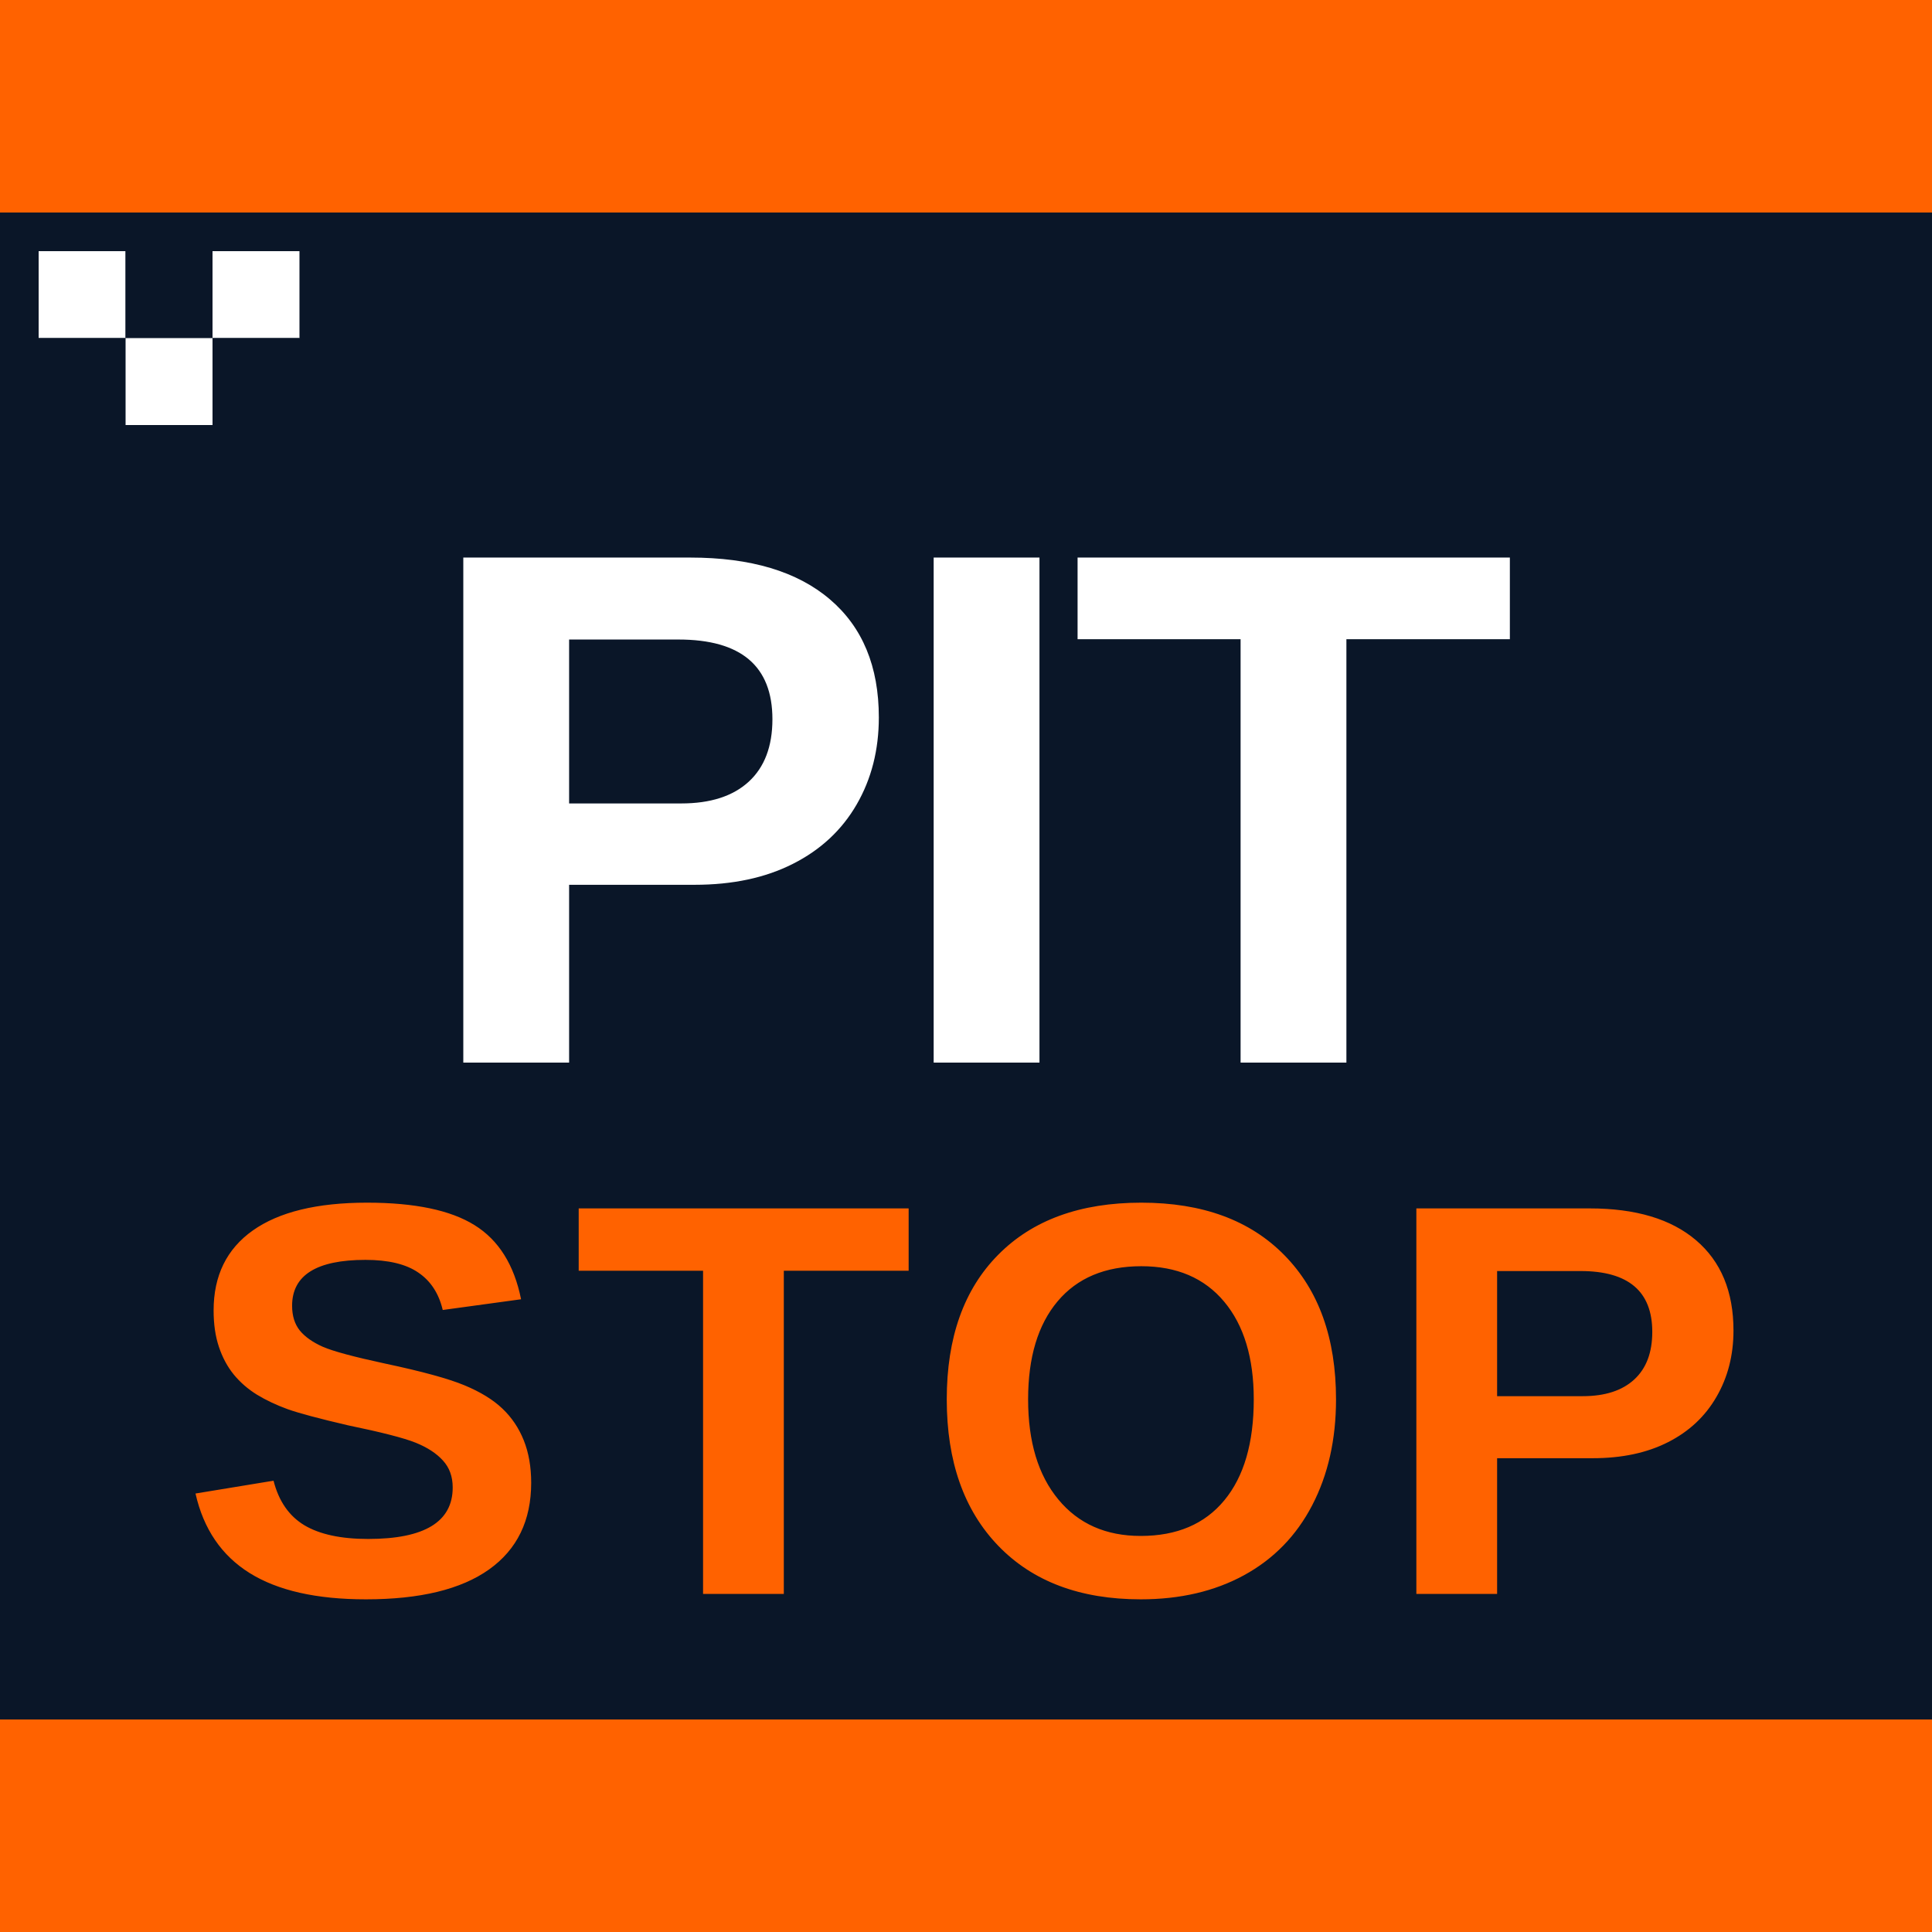
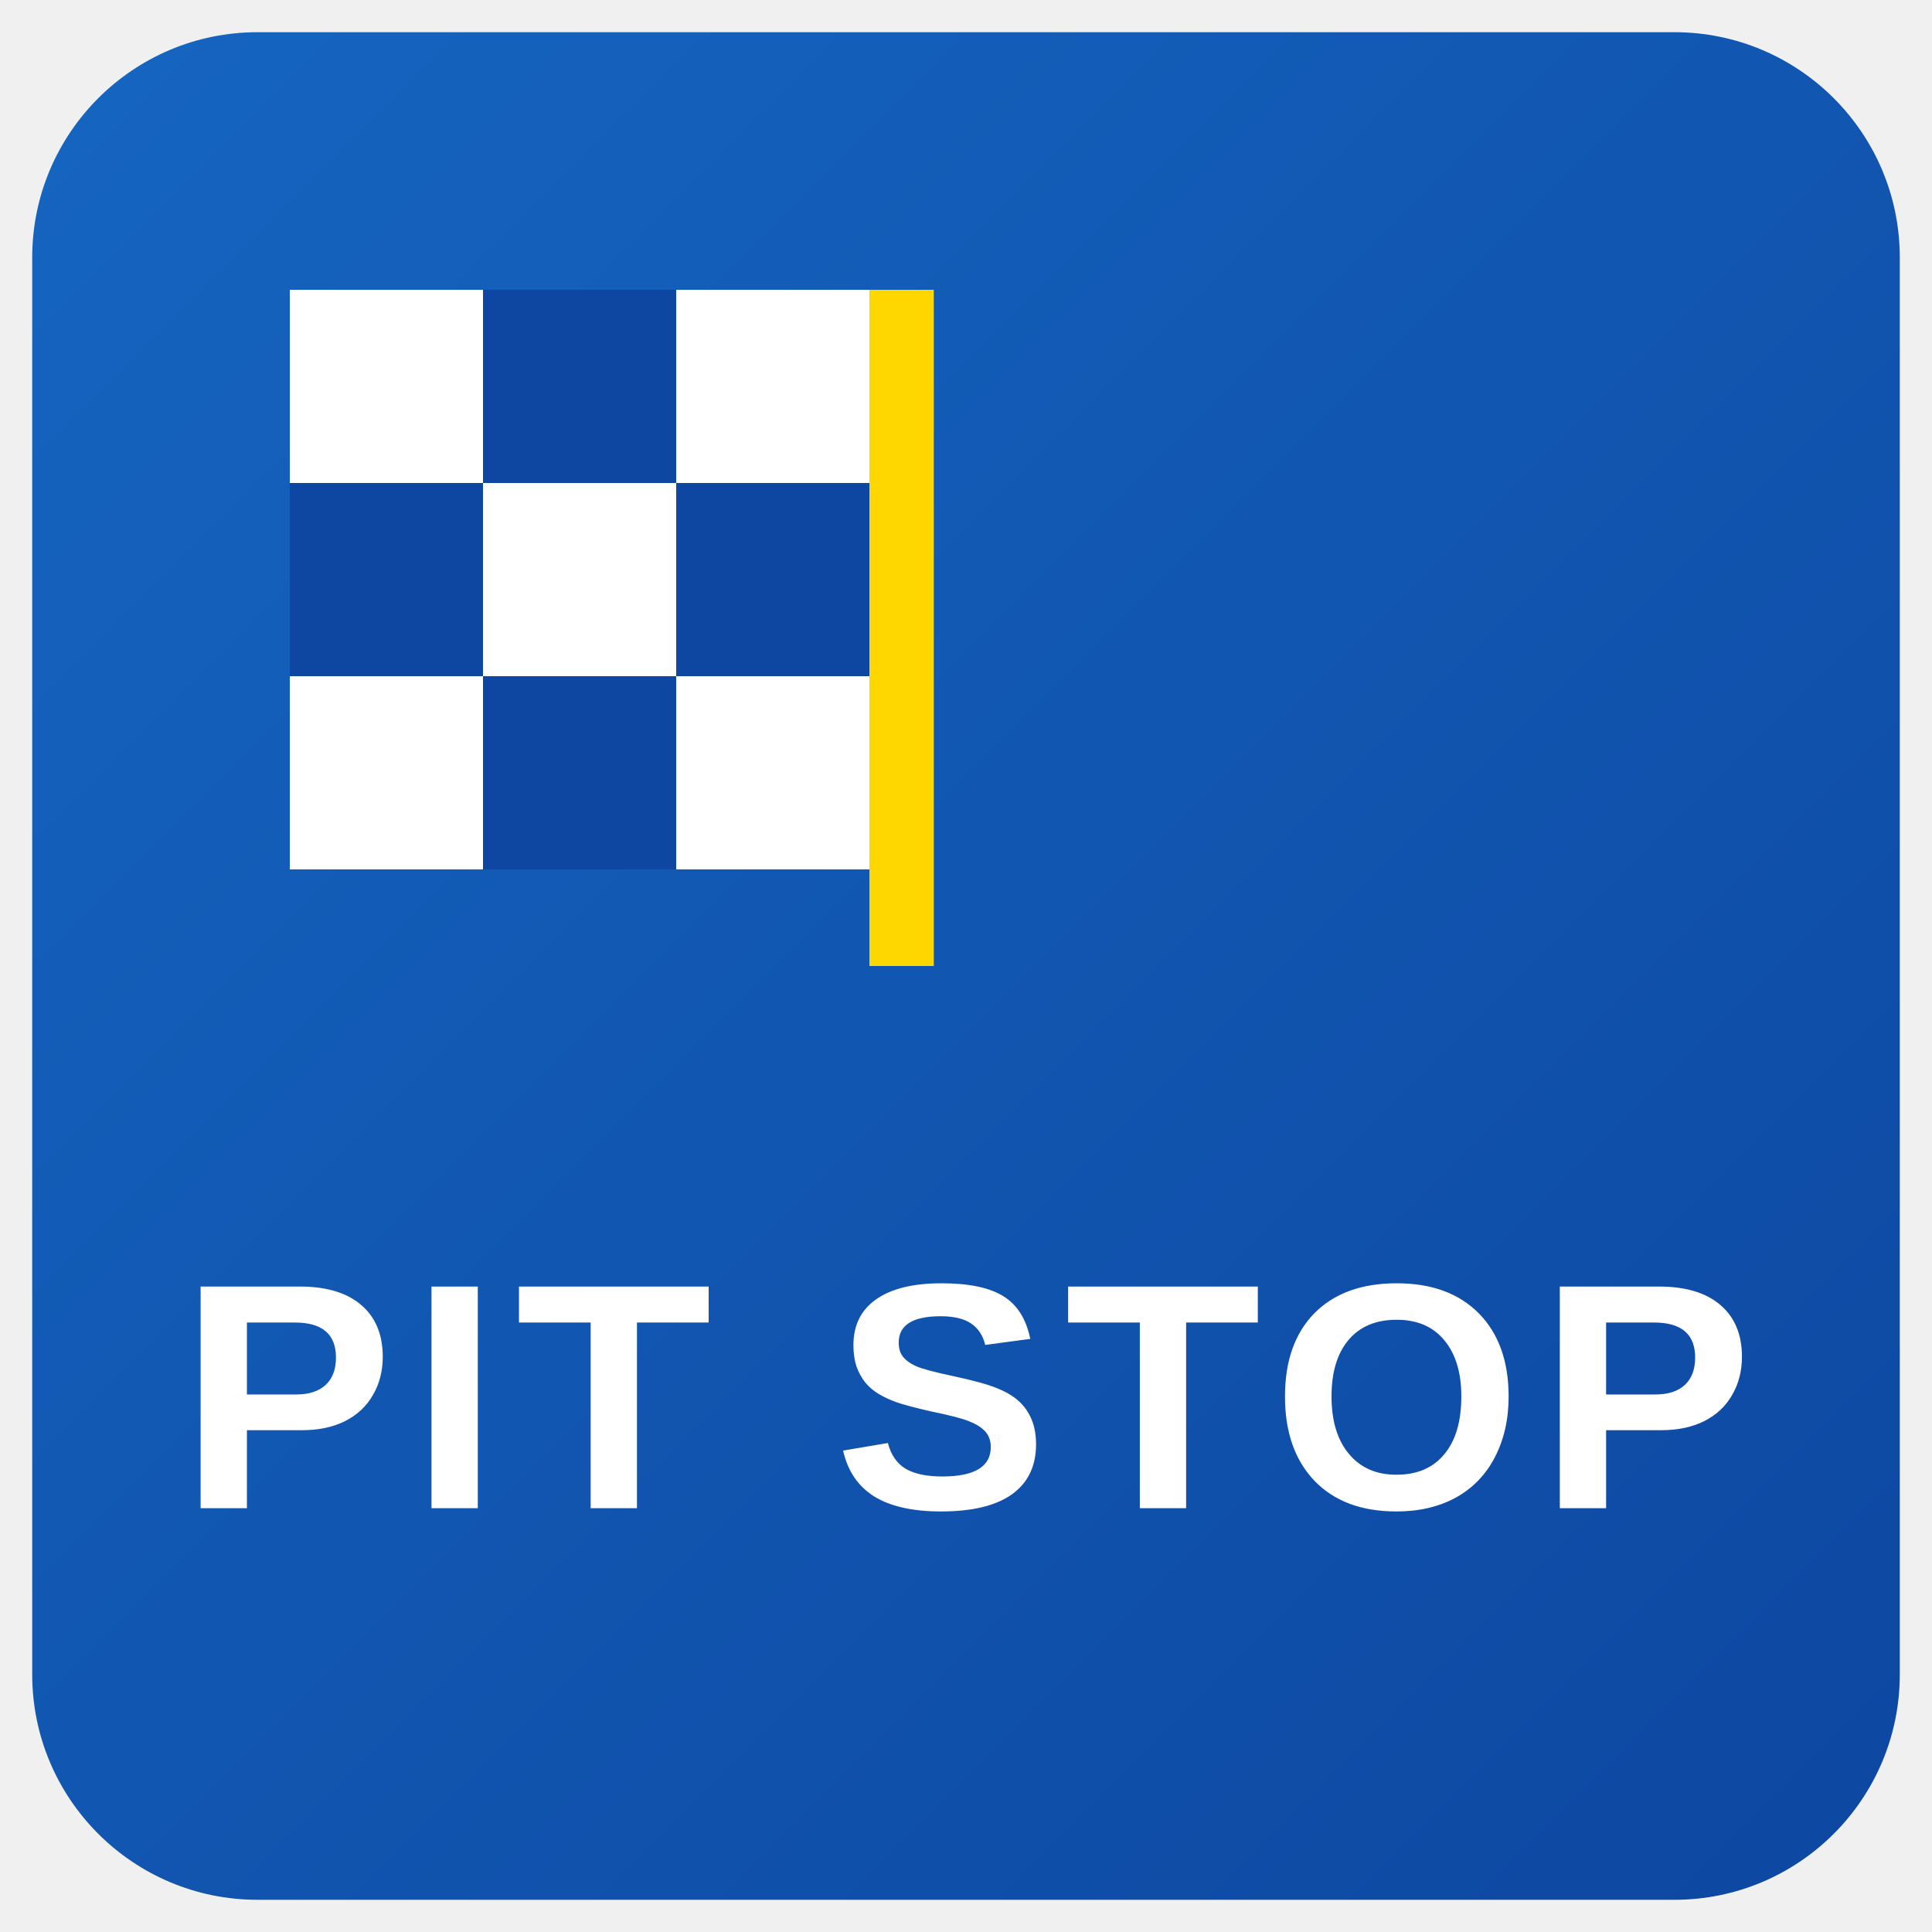
- <svg xmlns="http://www.w3.org/2000/svg" viewBox="0 0 200 200">
-   <rect width="200" height="200" fill="#0A1628" />
-   <rect x="0" y="0" width="200" height="22" fill="#FF6200" />
-   <rect x="0" y="178" width="200" height="22" fill="#FF6200" />
-   <rect x="4" y="26" width="9" height="9" fill="white" />
-   <rect x="13" y="26" width="9" height="9" fill="#0A1628" />
-   <rect x="4" y="35" width="9" height="9" fill="#0A1628" />
-   <rect x="13" y="35" width="9" height="9" fill="white" />
-   <rect x="22" y="26" width="9" height="9" fill="white" />
-   <rect x="22" y="35" width="9" height="9" fill="#0A1628" />
-   <text x="100" y="110" text-anchor="middle" font-size="76" font-weight="900" font-family="Arial Black, Impact, Arial, sans-serif" fill="white" letter-spacing="-2">PIT</text>
-   <text x="100" y="165" text-anchor="middle" font-size="58" font-weight="900" font-family="Arial Black, Impact, Arial, sans-serif" fill="#FF6200" letter-spacing="2">STOP</text>
+ <svg xmlns="http://www.w3.org/2000/svg" viewBox="0 0 120 120" width="120" height="120">
+   <defs>
+     <linearGradient id="pitGrad" x1="0%" y1="0%" x2="100%" y2="100%">
+       <stop offset="0%" stop-color="#1565C0" />
+       <stop offset="100%" stop-color="#0D47A1" />
+     </linearGradient>
+   </defs>
+   <rect x="2" y="2" width="116" height="116" rx="14" fill="url(#pitGrad)" />
+   <rect x="18" y="18" width="12" height="12" fill="white" />
+   <rect x="30" y="18" width="12" height="12" fill="#0D47A1" />
+   <rect x="42" y="18" width="12" height="12" fill="white" />
+   <rect x="18" y="30" width="12" height="12" fill="#0D47A1" />
+   <rect x="30" y="30" width="12" height="12" fill="white" />
+   <rect x="42" y="30" width="12" height="12" fill="#0D47A1" />
+   <rect x="18" y="42" width="12" height="12" fill="white" />
+   <rect x="30" y="42" width="12" height="12" fill="#0D47A1" />
+   <rect x="42" y="42" width="12" height="12" fill="white" />
+   <rect x="54" y="18" width="4" height="42" fill="#FFD700" />
+   <text x="60" y="88" font-family="'Arial Black','Impact','Arial',sans-serif" font-weight="900" font-size="20" fill="white" text-anchor="middle" dominant-baseline="middle" letter-spacing="1">PIT STOP</text>
</svg>
